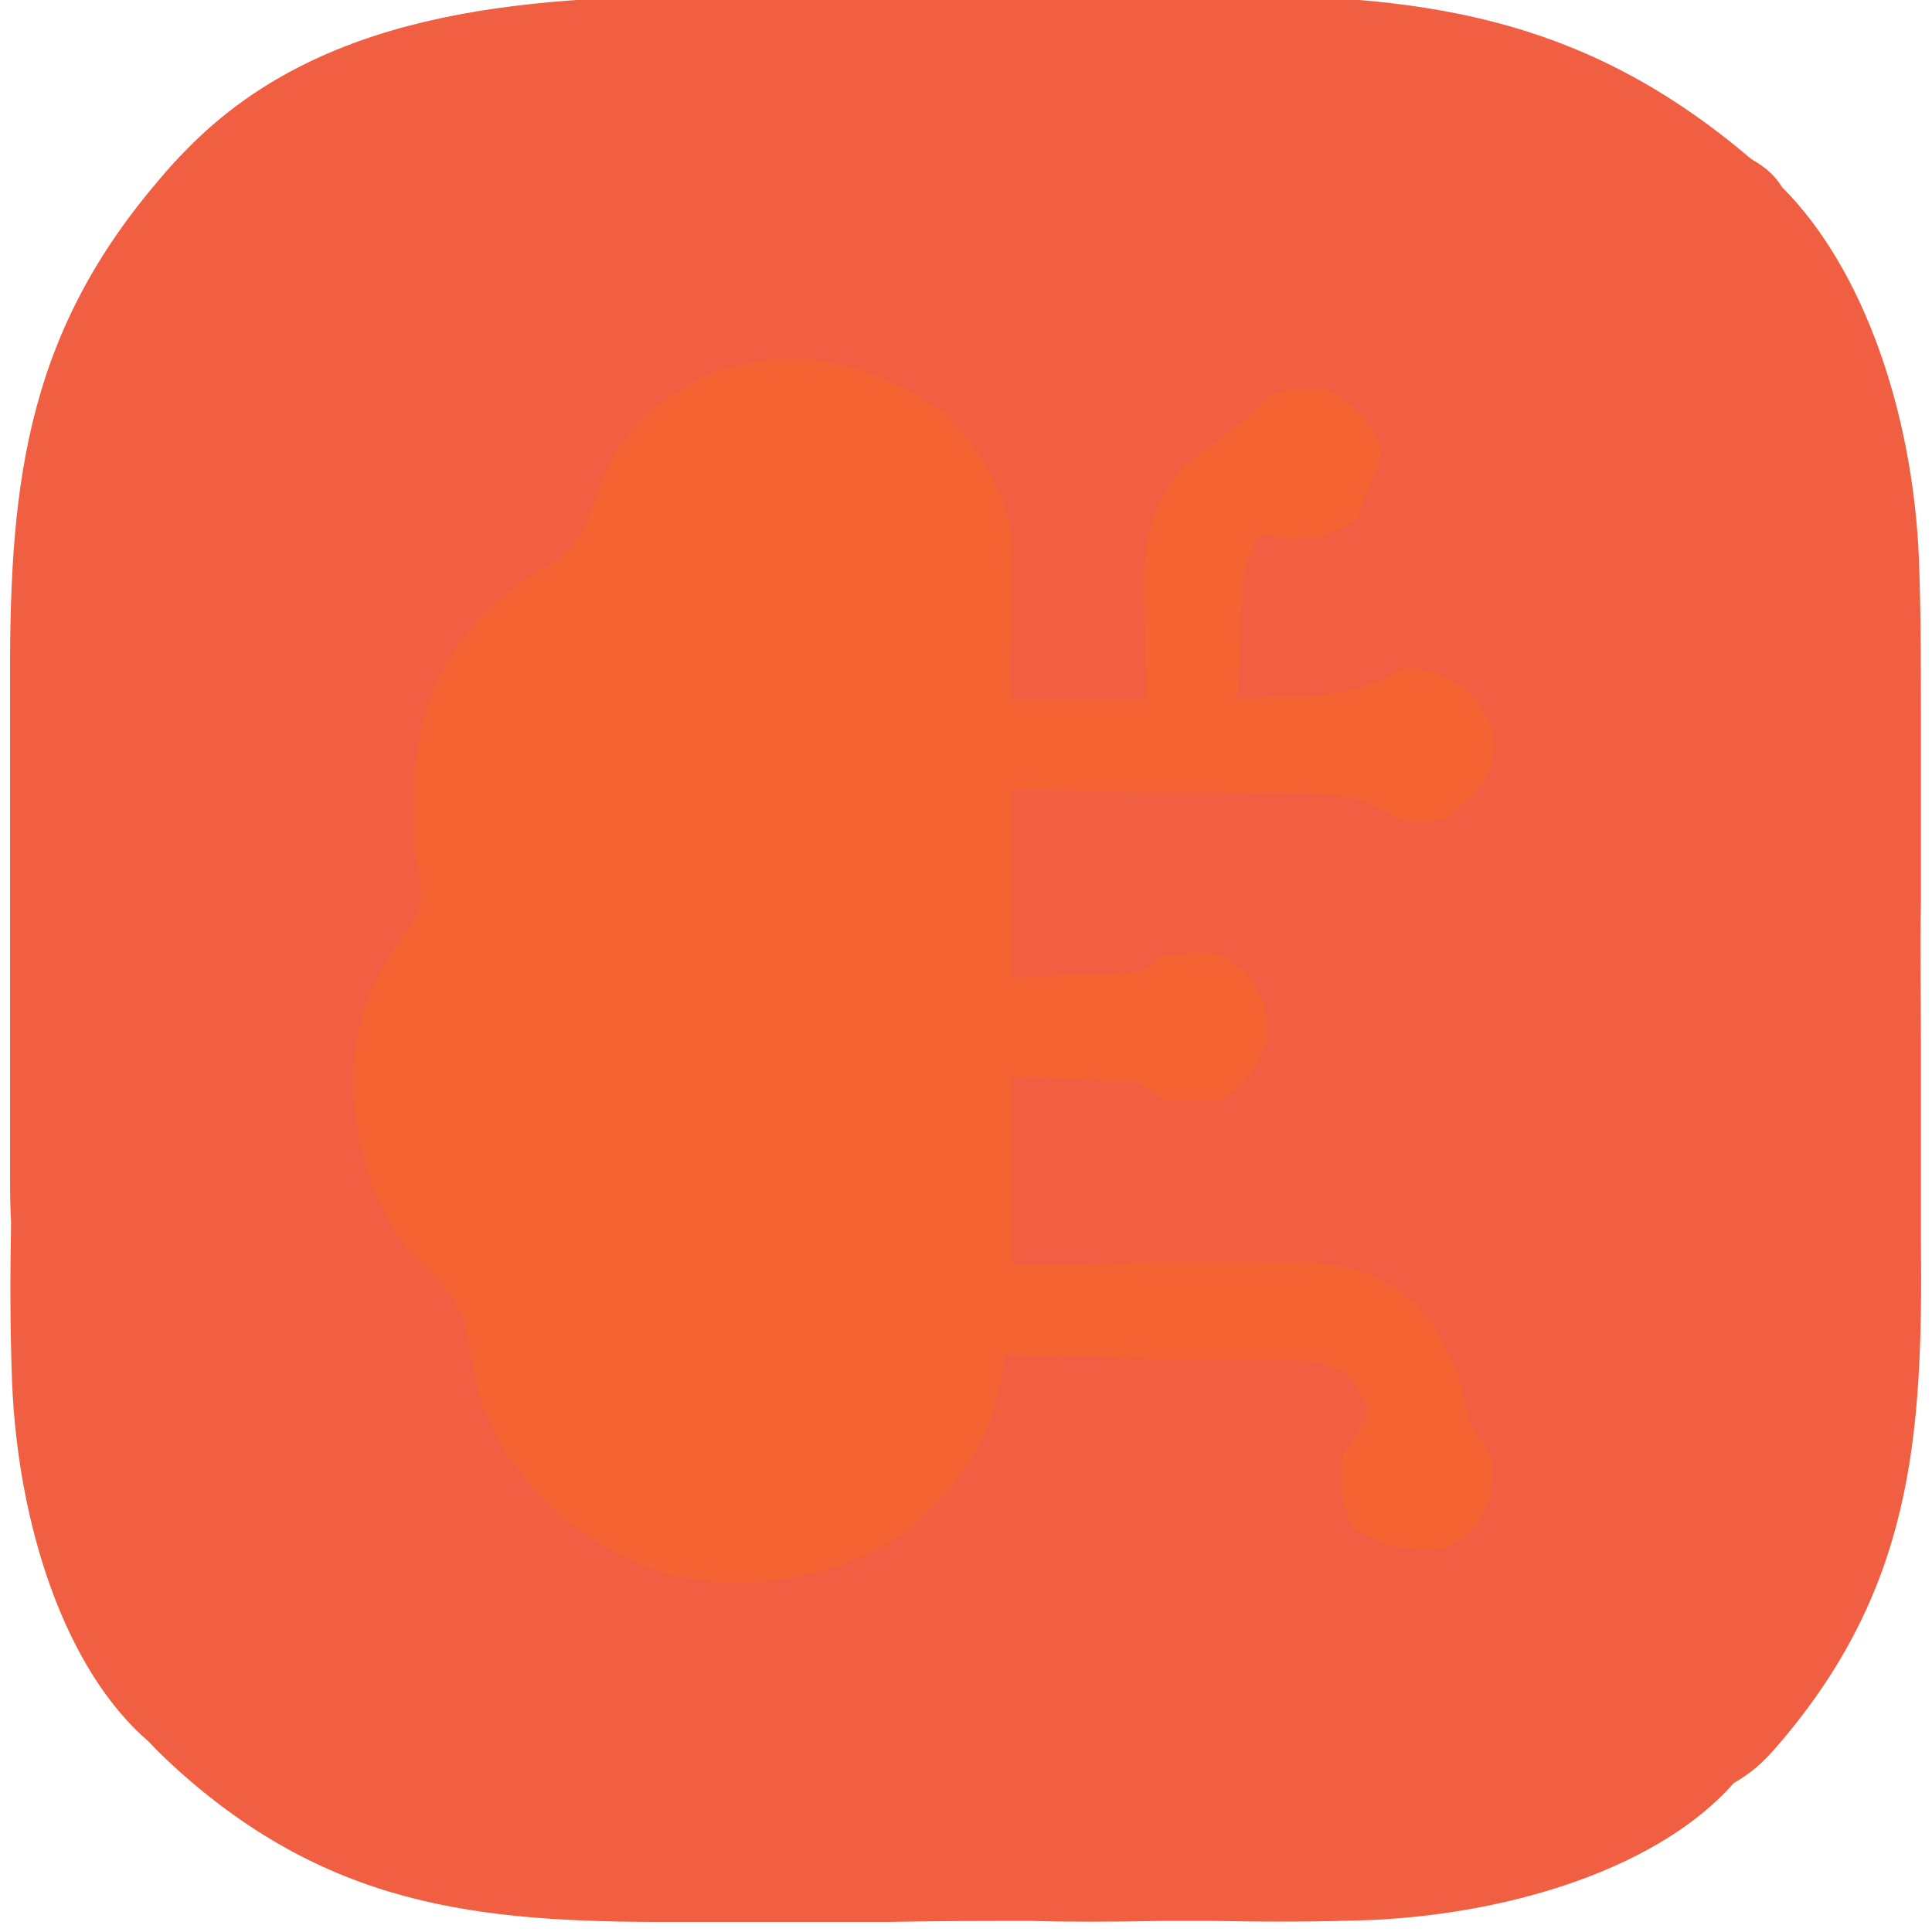
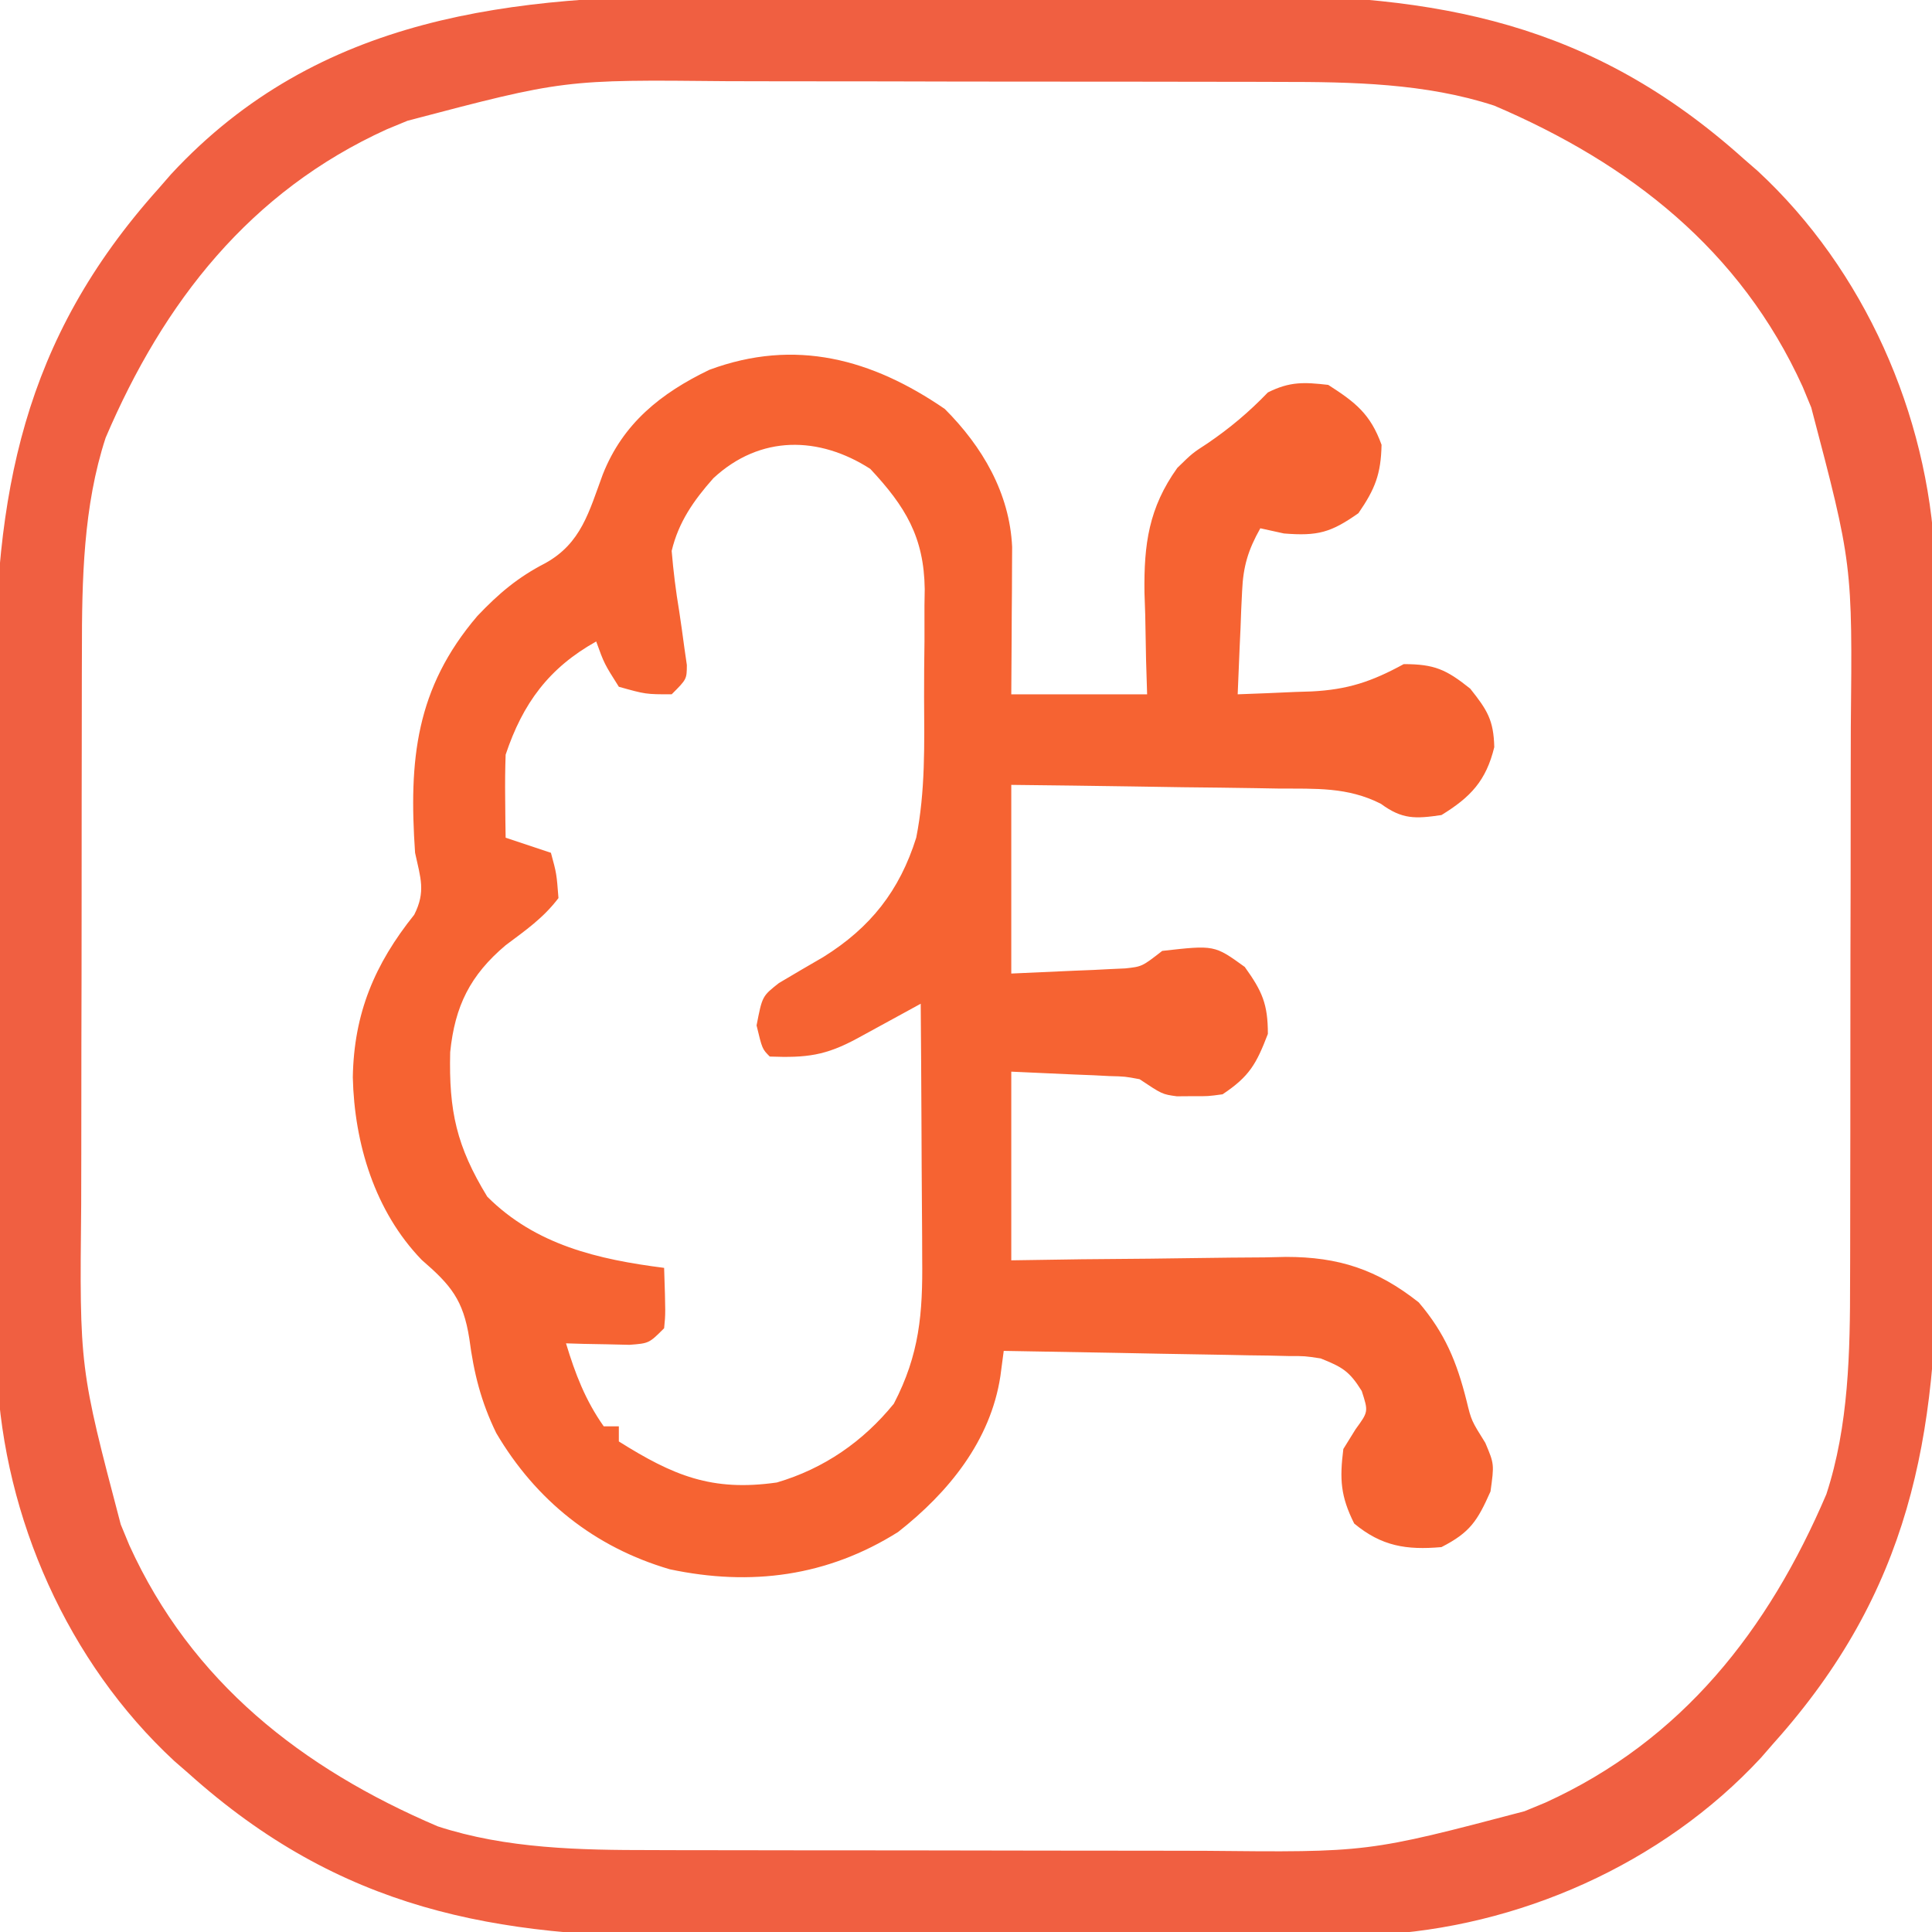
- <svg xmlns="http://www.w3.org/2000/svg" width="192" height="192" viewBox="0 0 192 192">
-   <path d="M0 0 C2.0 -0.004 4.0 -0.009 6.0 -0.014 C10.0 -0.023 14.0 -0.019 18.0 -0.008 C22.9 0.005 27.8 -0.007 32.7 -0.031 C37.4 -0.054 42.1 -0.055 46.8 -0.048 C48.0 -0.047 49.2 -0.052 50.4 -0.063 C71.6 -0.16 86.8 2.67 102.7 16.17 C103.7 16.8 104.8 17.4 105.8 19.0 C114.0 27.2 118.8 41.6 119.4 55.9 C119.6 61.2 119.6 66.6 119.6 72.0 C119.6 73.7 119.6 75.5 119.6 77.2 C119.6 81.8 119.6 86.3 119.6 90.0 C119.5 94.7 119.6 99.4 119.6 104.0 C119.6 108.7 119.6 113.3 119.6 117.8 C119.6 119.5 119.6 121.3 119.6 123.6 C119.8 143.3 118.8 158.6 104.9 174.4 C103.9 175.5 102.9 176.5 101.0 177.6 C93.8 185.8 79.5 190.5 65.2 191.2 C59.9 191.4 54.5 191.4 49.3 191.3 C47.5 191.3 45.8 191.3 44.0 191.3 C39.3 191.4 34.6 191.4 31.1 191.3 C26.4 191.3 21.7 191.3 17.0 191.4 C12.4 191.4 7.8 191.4 3.2 191.4 C1.3 191.4 -0.6 191.4 -2.6 191.4 C-22.3 191.5 -37.6 190.5 -53.3 176.6 C-54.4 175.6 -55.5 174.6 -56.5 173.5 C-64.8 166.4 -69.5 152.1 -70.1 137.8 C-70.3 132.5 -70.3 127.1 -70.2 121.9 C-70.3 120.2 -70.3 118.4 -70.3 116.7 C-70.3 112.0 -70.3 107.4 -70.3 102.8 C-70.3 98.2 -70.3 93.5 -70.3 88.8 C-70.3 84.2 -70.3 79.6 -70.3 75.0 C-70.3 73.1 -70.3 71.2 -70.3 69.2 C-70.4 49.5 -69.1 34.2 -55.6 18.4 C-54.7 17.3 -53.7 16.2 -52.7 15.2 C-39.6 1.8 -20.3 -0.05 0 0 Z" fill="#F05F41" transform="translate(71.3,-0.4)" />
-   <path d="M0 0 C3.7 3.7 6.5 8.3 6.7 13.7 C6.6 14.7 6.6 14.7 6.6 15.8 C6.6 16.8 6.6 16.8 6.6 18.0 C6.6 19.1 6.6 19.1 6.6 20.3 C6.6 21.1 6.6 21.8 6.6 22.7 C6.5 24.5 6.5 26.4 6.6 28.4 C11.0 28.4 15.5 28.4 20.0 28.4 C20.0 27.1 20.0 25.9 19.9 25.0 C19.9 23.5 19.9 22.0 19.9 20.5 C19.9 19.7 19.8 18.9 19.8 18.2 C19.8 13.4 20.1 9.8 23.1 6.0 C24.6 4.4 24.6 4.4 26.1 3.4 C28.4 1.9 30.2 0.3 32.1 -1.6 C34.3 -2.7 35.6 -2.6 38.1 -2.4 C40.8 -0.7 42.0 0.5 43.3 3.5 C43.2 6.5 41.3 8.0 41.1 10.4 C38.3 12.2 36.6 12.6 33.7 12.4 C32.9 12.2 32.2 12.1 31.4 11.9 C30.1 14.0 29.6 15.6 29.5 18.1 C29.5 18.7 29.4 19.3 29.4 19.9 C29.4 20.5 29.4 21.1 29.4 21.8 C29.4 22.4 29.3 23.0 29.3 23.7 C29.2 25.3 29.1 26.8 29.1 28.4 C31.0 28.2 32.9 28.1 34.8 28.1 C35.3 28.1 35.9 28.1 36.4 28.1 C40.0 27.8 42.5 27.1 45.6 25.3 C48.6 25.3 49.8 26.3 52.2 27.7 C53.9 29.9 54.5 30.9 54.6 33.6 C53.8 37.0 52.2 38.6 49.4 40.3 C46.8 40.8 45.5 40.9 43.3 39.2 C40.0 37.6 36.8 37.7 33.2 37.7 C32.0 37.7 32.0 37.7 30.9 37.7 C28.5 37.6 26.0 37.6 23.6 37.6 C22.0 37.6 20.3 37.6 18.6 37.6 C14.6 37.4 10.6 37.4 6.6 37.4 C6.6 43.6 6.6 49.7 6.6 56.1 C9.6 55.9 9.6 55.9 12.8 55.8 C13.5 55.8 14.2 55.7 14.8 55.7 C15.5 55.7 15.5 55.7 16.3 55.7 C16.8 55.7 17.4 55.6 17.9 55.6 C19.6 55.5 19.6 55.5 21.6 54.0 C26.8 53.3 26.8 53.3 29.8 55.4 C31.5 57.8 32.1 59.1 32.1 62.1 C31.0 65.0 30.3 66.2 27.6 68.1 C26.2 68.3 26.2 68.3 24.6 68.3 C24.1 68.3 23.6 68.3 23.0 68.3 C21.6 68.1 21.6 68.1 19.4 66.6 C17.9 66.4 17.9 66.4 16.3 66.3 C15.8 66.3 15.4 66.2 14.8 66.2 C13.8 66.2 13.8 66.2 12.8 66.1 C9.8 66.0 9.8 66.0 6.6 65.9 C6.6 72.1 6.6 78.2 6.6 84.6 C10.1 84.5 10.1 84.5 13.6 84.5 C15.8 84.5 18.1 84.4 20.4 84.4 C22.0 84.4 23.5 84.4 25.1 84.4 C27.3 84.4 29.5 84.4 31.8 84.3 C32.5 84.3 33.2 84.3 33.9 84.3 C39.2 84.3 42.9 85.0 47.0 88.7 C49.7 91.9 50.9 94.7 51.8 98.6 C52.3 100.7 52.3 100.7 53.6 102.7 C54.6 104.2 54.6 104.2 54.2 107.5 C52.9 110.8 52.2 111.6 49.4 112.8 C45.8 113.1 43.4 112.5 40.7 110.8 C39.2 107.9 39.2 106.5 39.6 103.4 C40.0 102.5 40.4 102.5 40.8 101.6 C42.2 99.3 42.2 99.3 41.4 97.5 C40.2 95.4 39.5 95.2 37.3 94.3 C35.8 94.1 35.8 94.1 34.1 94.1 C33.5 94.1 32.8 94.1 32.1 94.1 C31.5 94.1 30.8 94.1 30.1 94.1 C29.4 94.0 28.7 94.0 28.0 94.0 C25.8 94.0 25.8 94.0 21.4 94.0 C19.2 93.8 17.0 93.8 16.9 93.8 C13.2 93.7 9.5 93.6 5.9 93.6 C5.8 94.4 5.6 95.2 5.5 96.1 C4.6 102.6 0.4 107.6 -4.6 111.6 C-11.6 116.0 -19.3 117.0 -27.3 115.4 C-34.8 113.1 -40.7 108.4 -44.6 101.6 C-46.1 98.6 -46.8 95.8 -47.3 92.4 C-48.0 88.4 -49.1 87.1 -52.0 84.5 C-56.6 79.9 -58.7 73.0 -58.8 66.4 C-58.7 60.0 -56.6 55.2 -52.7 50.3 C-51.6 48.0 -52.1 46.7 -52.6 44.0 C-53.3 34.9 -52.6 27.7 -46.4 20.6 C-44.3 18.4 -42.4 16.7 -39.7 15.3 C-36.1 13.3 -35.3 10.2 -34.0 6.5 C-32.0 1.4 -28.2 -1.6 -23.4 -3.9 C-14.9 -7.1 -7.2 -5.0 0 0 Z" fill="#F66332" transform="translate(93.9,41.1)" />
+ <svg xmlns="http://www.w3.org/2000/svg" version="1.1" width="256" height="256">
+   <path d="M0 0 C2.622 -0.005 5.244 -0.012 7.866 -0.019 C13.34 -0.031 18.814 -0.025 24.288 -0.01 C30.563 0.007 36.837 -0.009 43.112 -0.041 C49.213 -0.071 55.313 -0.073 61.414 -0.064 C63.98 -0.063 66.546 -0.07 69.112 -0.085 C95.406 -0.213 115.778 3.561 135.855 21.566 C136.49 22.118 137.124 22.67 137.777 23.238 C151.877 36.303 160.319 55.432 161.239 74.502 C161.449 81.571 161.439 88.639 161.422 95.711 C161.427 98.333 161.433 100.955 161.441 103.577 C161.452 109.051 161.447 114.525 161.432 119.999 C161.415 126.274 161.431 132.548 161.463 138.823 C161.493 144.924 161.495 151.024 161.486 157.125 C161.485 159.691 161.492 162.257 161.506 164.823 C161.635 191.117 157.861 211.489 139.855 231.566 C139.304 232.201 138.752 232.835 138.184 233.488 C125.118 247.588 105.99 256.03 86.92 256.95 C79.851 257.16 72.782 257.15 65.711 257.133 C63.089 257.138 60.467 257.144 57.845 257.152 C52.371 257.163 46.897 257.158 41.423 257.143 C35.148 257.126 28.874 257.142 22.599 257.174 C16.498 257.204 10.398 257.206 4.297 257.197 C1.731 257.196 -0.835 257.202 -3.401 257.217 C-29.695 257.346 -50.067 253.572 -70.145 235.566 C-70.779 235.015 -71.413 234.463 -72.066 233.895 C-86.166 220.829 -94.608 201.701 -95.528 182.631 C-95.738 175.562 -95.728 168.493 -95.711 161.422 C-95.716 158.8 -95.722 156.178 -95.73 153.556 C-95.741 148.082 -95.736 142.608 -95.721 137.134 C-95.704 130.859 -95.72 124.585 -95.752 118.31 C-95.782 112.209 -95.784 106.109 -95.775 100.008 C-95.774 97.442 -95.781 94.876 -95.795 92.31 C-95.924 66.016 -92.15 45.644 -74.145 25.566 C-73.593 24.932 -73.041 24.298 -72.473 23.645 C-52.886 2.507 -27.107 -0.066 0 0 Z M-41.145 16.566 C-42.056 16.943 -42.967 17.319 -43.906 17.707 C-62.016 25.945 -73.453 40.556 -81.145 58.566 C-84.119 67.64 -84.294 77.465 -84.29 86.929 C-84.293 87.924 -84.297 88.918 -84.3 89.943 C-84.309 93.208 -84.311 96.473 -84.312 99.738 C-84.316 102.026 -84.319 104.314 -84.323 106.601 C-84.329 111.389 -84.33 116.177 -84.33 120.965 C-84.33 127.072 -84.343 133.178 -84.361 139.285 C-84.372 144.009 -84.374 148.733 -84.373 153.457 C-84.374 155.707 -84.379 157.957 -84.387 160.207 C-84.606 181.816 -84.606 181.816 -79.145 202.566 C-78.768 203.478 -78.392 204.389 -78.004 205.328 C-69.766 223.438 -55.155 234.875 -37.145 242.566 C-28.071 245.54 -18.246 245.716 -8.782 245.712 C-7.29 245.717 -7.29 245.717 -5.768 245.722 C-2.503 245.731 0.762 245.733 4.027 245.734 C6.315 245.738 8.603 245.741 10.89 245.744 C15.678 245.75 20.466 245.752 25.254 245.752 C31.361 245.752 37.467 245.765 43.574 245.782 C48.298 245.794 53.022 245.796 57.746 245.795 C59.996 245.796 62.246 245.801 64.496 245.808 C86.105 246.028 86.105 246.028 106.855 240.566 C107.767 240.19 108.678 239.814 109.617 239.426 C127.727 231.187 139.164 216.577 146.855 198.566 C149.83 189.493 150.005 179.668 150.001 170.204 C150.004 169.209 150.007 168.214 150.011 167.19 C150.02 163.925 150.022 160.66 150.023 157.395 C150.027 155.107 150.03 152.819 150.034 150.531 C150.039 145.744 150.041 140.956 150.041 136.168 C150.041 130.061 150.054 123.954 150.072 117.848 C150.083 113.124 150.085 108.4 150.084 103.676 C150.085 101.426 150.09 99.176 150.097 96.926 C150.317 75.317 150.317 75.317 144.855 54.566 C144.479 53.655 144.103 52.744 143.715 51.805 C135.477 33.695 120.866 22.258 102.855 14.566 C93.782 11.592 83.957 11.416 74.493 11.421 C73.001 11.416 73.001 11.416 71.479 11.411 C68.214 11.402 64.949 11.4 61.684 11.398 C59.396 11.395 57.108 11.392 54.82 11.388 C50.033 11.382 45.245 11.381 40.457 11.381 C34.35 11.381 28.243 11.368 22.137 11.35 C17.413 11.339 12.689 11.337 7.965 11.338 C5.715 11.337 3.465 11.332 1.215 11.324 C-20.394 11.105 -20.394 11.105 -41.145 16.566 Z " fill="#F05F41" transform="translate(95.14453,-0.5664062)" />
+   <path d="M0 0 C4.976 4.976 8.598 11.143 8.926 18.286 C8.918 19.637 8.918 19.637 8.91 21.016 C8.905 22.485 8.905 22.485 8.9 23.984 C8.888 25.508 8.888 25.508 8.875 27.062 C8.87 28.094 8.866 29.125 8.861 30.188 C8.85 32.729 8.832 35.271 8.812 37.812 C14.752 37.812 20.692 37.812 26.812 37.812 C26.766 36.317 26.72 34.822 26.672 33.281 C26.634 31.292 26.598 29.302 26.562 27.312 C26.529 26.33 26.495 25.348 26.461 24.336 C26.376 17.931 27.028 13.103 30.812 7.812 C32.812 5.859 32.812 5.859 34.812 4.562 C37.803 2.522 40.292 0.429 42.812 -2.188 C45.715 -3.639 47.585 -3.56 50.812 -3.188 C54.432 -0.866 56.4 0.673 57.875 4.75 C57.796 8.632 57.016 10.614 54.812 13.812 C51.162 16.384 49.419 16.861 44.938 16.5 C43.906 16.273 42.875 16.046 41.812 15.812 C40.196 18.682 39.539 20.857 39.398 24.141 C39.36 24.94 39.321 25.739 39.281 26.562 C39.25 27.387 39.219 28.212 39.188 29.062 C39.149 29.903 39.11 30.743 39.07 31.609 C38.976 33.677 38.893 35.745 38.812 37.812 C41.356 37.725 43.896 37.618 46.438 37.5 C47.15 37.477 47.863 37.455 48.598 37.432 C53.384 37.19 56.543 36.144 60.812 33.812 C64.878 33.812 66.435 34.511 69.625 37.062 C71.885 39.903 72.723 41.221 72.812 44.812 C71.728 49.26 69.688 51.434 65.812 53.812 C62.369 54.315 60.621 54.408 57.784 52.317 C53.357 50.075 49.16 50.333 44.262 50.301 C42.741 50.274 42.741 50.274 41.189 50.246 C37.959 50.192 34.73 50.158 31.5 50.125 C29.307 50.092 27.113 50.057 24.92 50.021 C19.551 49.934 14.182 49.874 8.812 49.812 C8.812 58.062 8.812 66.312 8.812 74.812 C12.927 74.627 12.927 74.627 17.125 74.438 C17.985 74.404 18.845 74.37 19.732 74.334 C20.756 74.281 20.756 74.281 21.801 74.227 C22.497 74.195 23.194 74.164 23.911 74.131 C26.138 73.891 26.138 73.891 28.812 71.812 C35.732 71.031 35.732 71.031 39.75 73.938 C42.065 77.165 42.812 78.85 42.812 82.812 C41.284 86.787 40.385 88.431 36.812 90.812 C34.875 91.078 34.875 91.078 32.812 91.062 C32.132 91.068 31.451 91.073 30.75 91.078 C28.812 90.812 28.812 90.812 25.812 88.812 C23.885 88.45 23.885 88.45 21.801 88.398 C21.118 88.363 20.435 88.327 19.732 88.291 C18.441 88.24 18.441 88.24 17.125 88.188 C13.01 88.002 13.01 88.002 8.812 87.812 C8.812 96.062 8.812 104.312 8.812 112.812 C13.438 112.743 13.438 112.743 18.156 112.672 C21.161 112.641 24.167 112.616 27.172 112.593 C29.251 112.573 31.331 112.545 33.41 112.511 C36.409 112.462 39.407 112.439 42.406 112.422 C43.327 112.401 44.249 112.381 45.198 112.359 C52.208 112.357 57.283 114.025 62.801 118.383 C66.289 122.478 67.843 126.254 69.148 131.461 C69.777 134.047 69.777 134.047 71.625 137 C72.812 139.812 72.812 139.812 72.312 143.438 C70.582 147.331 69.615 148.871 65.812 150.812 C61.156 151.22 57.876 150.695 54.25 147.688 C52.438 144.063 52.311 141.823 52.812 137.812 C53.349 136.946 53.885 136.08 54.438 135.188 C56.135 132.864 56.135 132.864 55.25 130.125 C53.6 127.471 52.663 126.958 49.812 125.812 C47.717 125.491 47.717 125.491 45.503 125.494 C44.662 125.474 43.822 125.454 42.956 125.433 C42.058 125.422 41.16 125.41 40.234 125.398 C39.308 125.379 38.381 125.36 37.427 125.34 C34.472 125.28 31.517 125.234 28.562 125.188 C26.557 125.149 24.552 125.11 22.547 125.07 C17.636 124.974 12.724 124.89 7.812 124.812 C7.666 125.919 7.52 127.025 7.369 128.164 C6.062 136.728 0.511 143.557 -6.188 148.812 C-15.548 154.697 -25.681 156.033 -36.438 153.75 C-46.386 150.84 -54.177 144.631 -59.438 135.688 C-61.457 131.53 -62.399 127.763 -63 123.188 C-63.806 118.033 -65.449 116.097 -69.305 112.758 C-75.519 106.338 -78.237 97.322 -78.438 88.562 C-78.295 80.094 -75.554 73.575 -70.297 67.016 C-68.749 63.942 -69.465 62.137 -70.188 58.812 C-71.031 46.496 -70.112 37.024 -61.938 27.438 C-59.111 24.463 -56.574 22.311 -52.938 20.438 C-48.161 17.799 -47.141 13.607 -45.32 8.688 C-42.658 1.931 -37.632 -2.088 -31.188 -5.188 C-19.799 -9.408 -9.63 -6.609 0 0 Z M-30.66 9.176 C-33.267 12.117 -35.277 14.99 -36.188 18.812 C-35.96 21.545 -35.638 24.12 -35.188 26.812 C-34.944 28.435 -34.714 30.06 -34.5 31.688 C-34.393 32.427 -34.286 33.167 -34.176 33.93 C-34.188 35.812 -34.188 35.812 -36.188 37.812 C-39.625 37.812 -39.625 37.812 -43.188 36.812 C-45.125 33.75 -45.125 33.75 -46.188 30.812 C-52.444 34.305 -55.918 39.004 -58.188 45.812 C-58.256 47.707 -58.272 49.604 -58.25 51.5 C-58.241 52.494 -58.232 53.488 -58.223 54.512 C-58.211 55.271 -58.199 56.03 -58.188 56.812 C-56.208 57.472 -54.227 58.133 -52.188 58.812 C-51.438 61.562 -51.438 61.562 -51.188 64.812 C-53.188 67.453 -55.536 69.074 -58.188 71.062 C-62.881 75.029 -64.912 79.102 -65.535 85.23 C-65.724 93.037 -64.695 97.7 -60.625 104.375 C-54.213 110.787 -45.934 112.698 -37.188 113.812 C-36.992 119.867 -36.992 119.867 -37.188 121.812 C-39.188 123.812 -39.188 123.812 -41.789 124.008 C-42.787 123.985 -43.785 123.961 -44.812 123.938 C-45.815 123.919 -46.818 123.901 -47.852 123.883 C-48.622 123.86 -49.393 123.836 -50.188 123.812 C-48.968 127.846 -47.628 131.355 -45.188 134.812 C-44.528 134.812 -43.867 134.812 -43.188 134.812 C-43.188 135.472 -43.188 136.132 -43.188 136.812 C-35.985 141.331 -30.886 143.484 -22.25 142.25 C-16.018 140.419 -10.821 136.823 -6.75 131.812 C-3.343 125.271 -2.912 119.837 -2.992 112.602 C-2.996 111.149 -2.996 111.149 -3.001 109.668 C-3.012 106.591 -3.037 103.514 -3.062 100.438 C-3.073 98.345 -3.082 96.253 -3.09 94.16 C-3.112 89.044 -3.146 83.928 -3.188 78.812 C-4.344 79.445 -4.344 79.445 -5.523 80.09 C-6.526 80.638 -7.529 81.186 -8.562 81.75 C-9.56 82.295 -10.558 82.841 -11.586 83.402 C-15.807 85.69 -18.316 85.99 -23.188 85.812 C-24.188 84.812 -24.188 84.812 -24.938 81.688 C-24.188 77.812 -24.188 77.812 -21.98 76.074 C-20.025 74.91 -18.061 73.76 -16.09 72.621 C-9.86 68.739 -5.988 63.85 -3.781 56.805 C-2.561 50.654 -2.708 44.388 -2.741 38.137 C-2.75 35.686 -2.721 33.236 -2.689 30.785 C-2.688 29.208 -2.688 27.632 -2.691 26.055 C-2.68 25.332 -2.669 24.609 -2.657 23.863 C-2.751 16.969 -5.221 12.917 -9.875 7.938 C-16.654 3.588 -24.434 3.412 -30.66 9.176 Z " fill="#F66332" transform="translate(125.1875,54.1875)" />
</svg>
